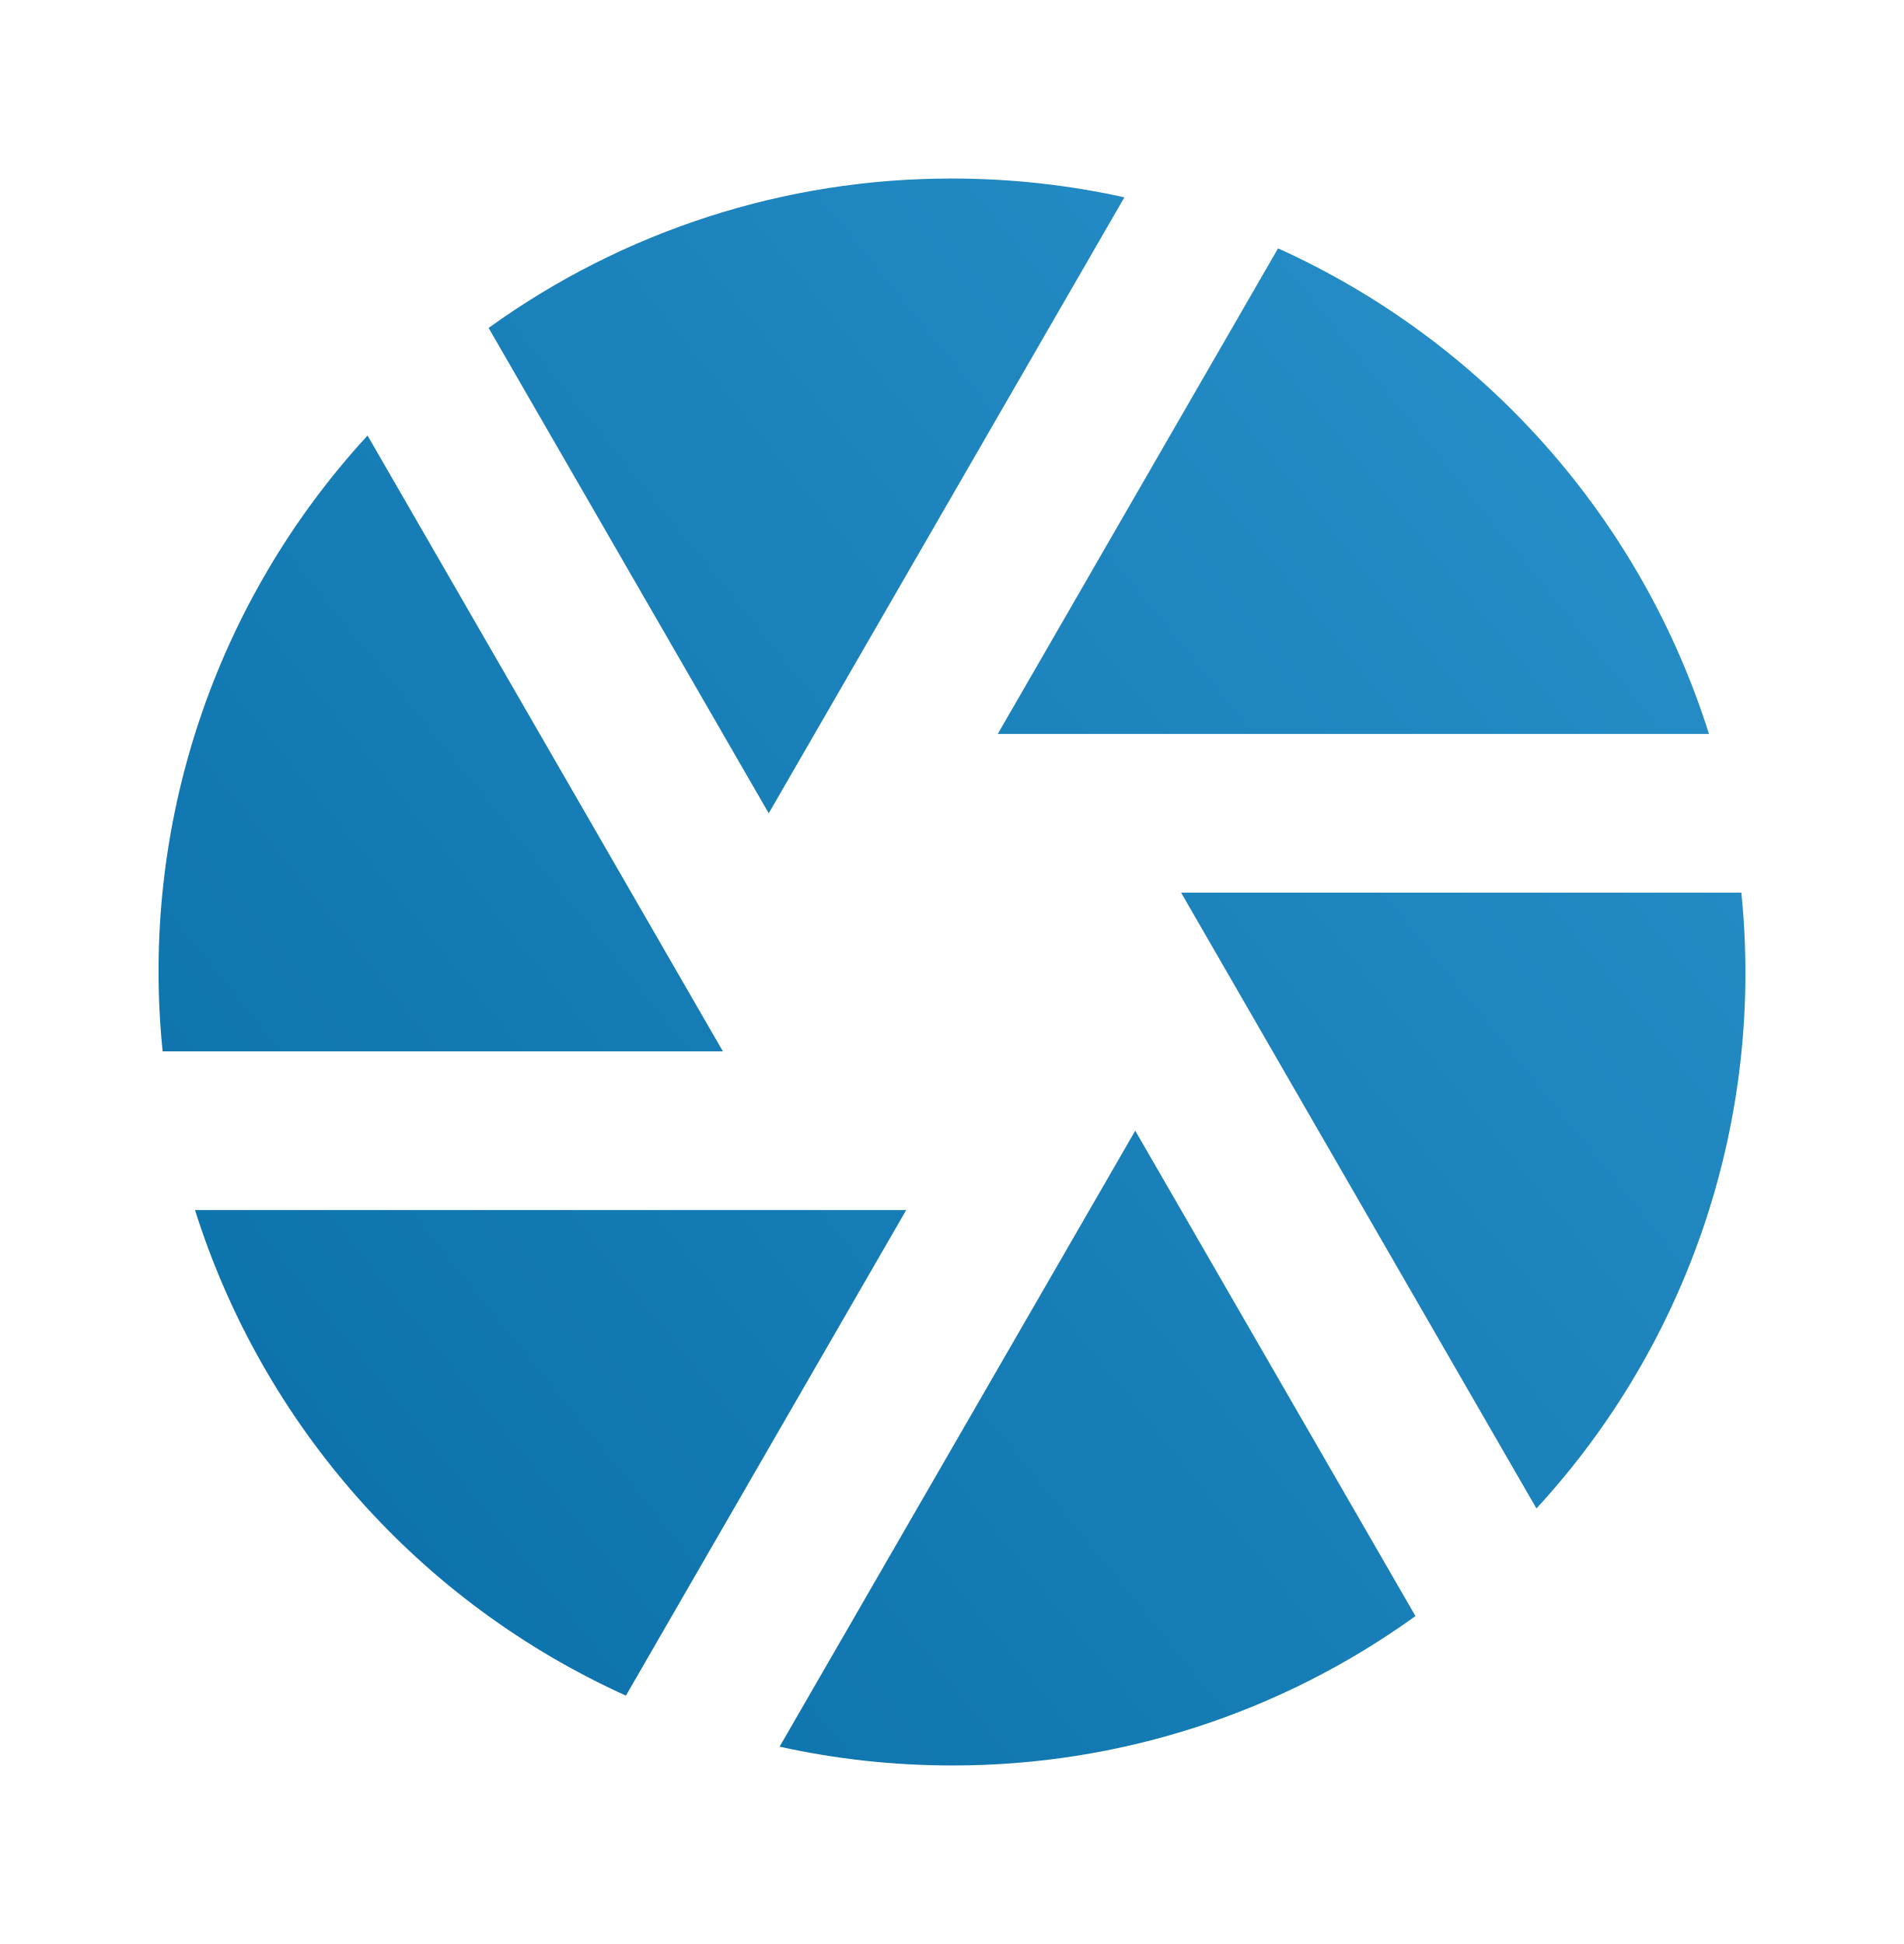
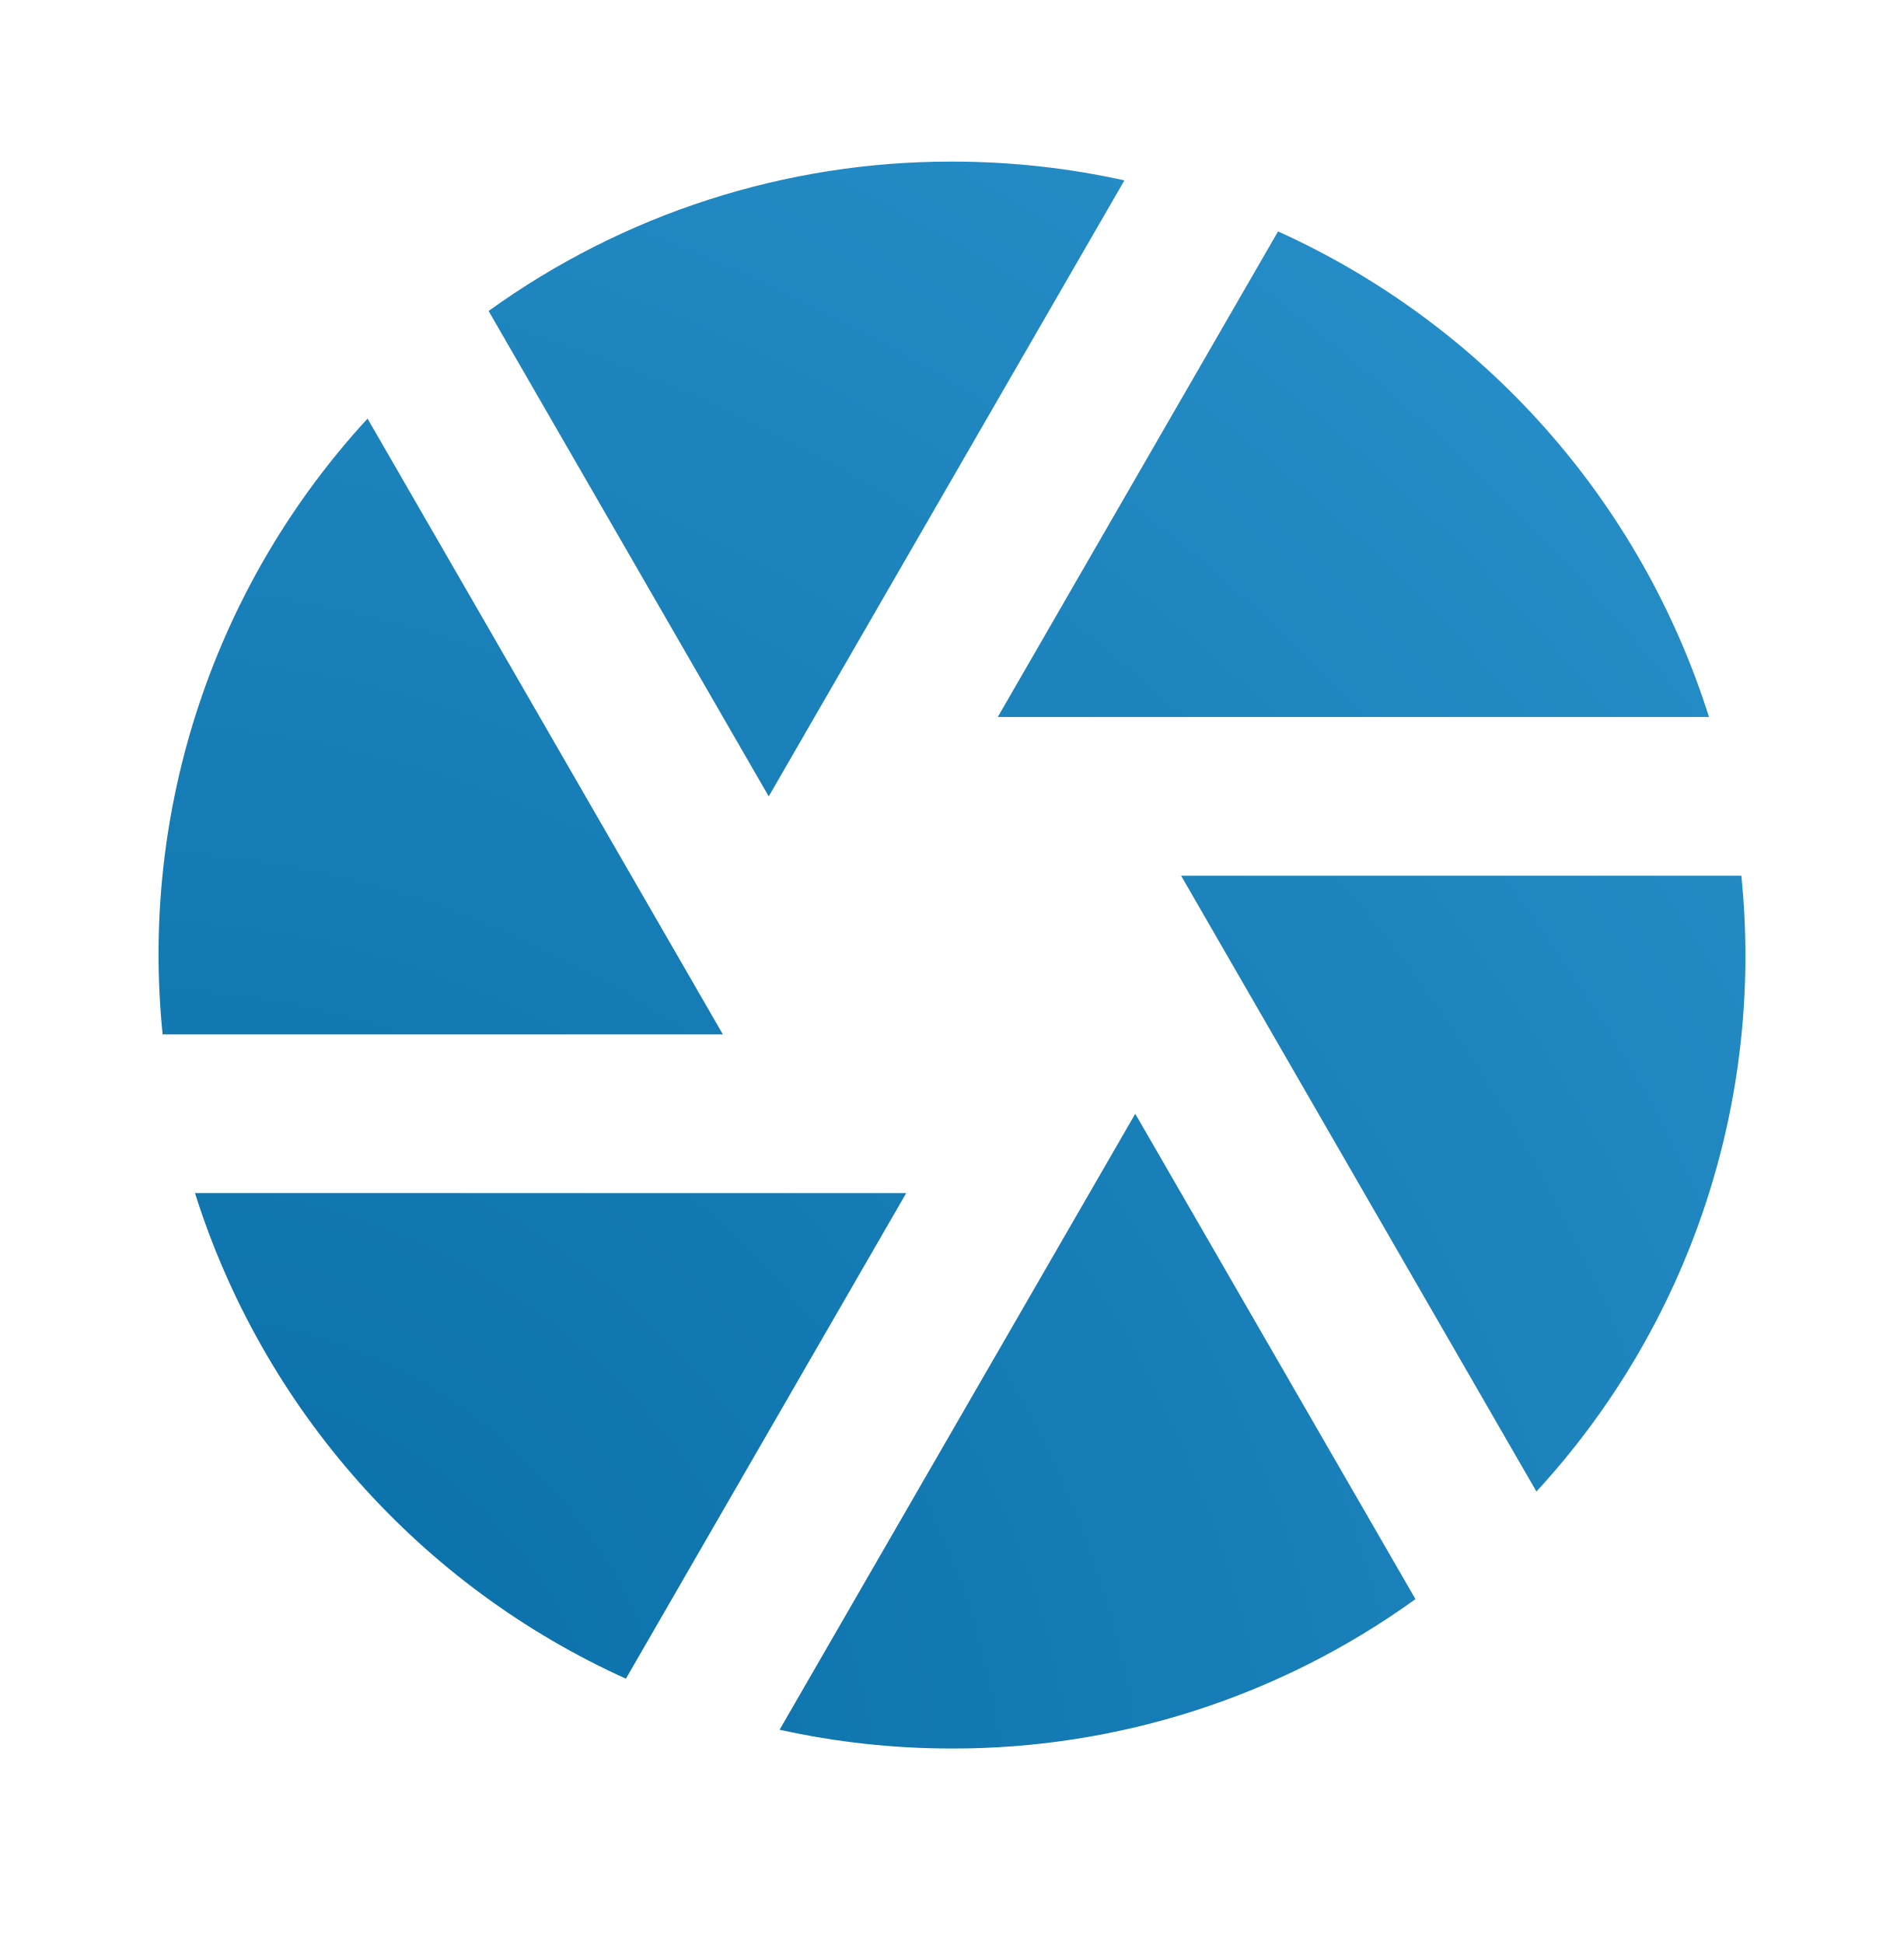
<svg xmlns="http://www.w3.org/2000/svg" width="48" height="49" viewBox="0 0 48 49" fill="none">
-   <path d="M19.654 44.026L28.62 28.5L35.684 40.734C32.283 43.189 28.194 44.507 24 44.5C22.508 44.5 21.054 44.336 19.654 44.026ZM15.78 42.74C13.21 41.578 10.915 39.888 9.043 37.779C7.171 35.669 5.765 33.189 4.916 30.5H22.846L15.78 42.738V42.74ZM4.1 26.5C3.814 23.695 4.126 20.86 5.017 18.184C5.907 15.509 7.356 13.053 9.266 10.978L18.224 26.5H4.1ZM12.318 8.266C15.718 5.812 19.806 4.494 24 4.5C25.492 4.5 26.946 4.664 28.346 4.974L19.38 20.5L12.318 8.266ZM32.22 6.26C34.79 7.422 37.085 9.112 38.957 11.222C40.829 13.331 42.235 15.811 43.084 18.5H25.154L32.22 6.26ZM43.9 22.5C44.186 25.305 43.874 28.14 42.983 30.816C42.093 33.491 40.644 35.948 38.734 38.022L29.776 22.5H43.904H43.9Z" fill="url(#paint0_linear_4715_17926)" />
+   <path d="M19.654 43.599L28.62 28.073L35.684 40.307C32.283 42.762 28.194 44.08 24 44.073C22.508 44.073 21.054 43.909 19.654 43.599ZM15.78 42.313C13.21 41.151 10.915 39.461 9.043 37.352C7.171 35.243 5.765 32.763 4.916 30.073H22.846L15.78 42.311V42.313ZM4.1 26.073C3.814 23.268 4.126 20.433 5.017 17.758C5.907 15.082 7.356 12.626 9.266 10.551L18.224 26.073H4.1ZM12.318 7.839C15.718 5.385 19.806 4.067 24 4.073C25.492 4.073 26.946 4.237 28.346 4.547L19.38 20.073L12.318 7.839ZM32.22 5.833C34.79 6.995 37.085 8.686 38.957 10.795C40.829 12.904 42.235 15.384 43.084 18.073H25.154L32.22 5.833ZM43.9 22.073C44.186 24.879 43.874 27.713 42.983 30.389C42.093 33.065 40.644 35.521 38.734 37.595L29.776 22.073H43.904H43.9Z" fill="url(#paint0_angular_4810_18134)" />
  <defs>
-     <linearGradient id="paint0_linear_4715_17926" x1="3.997" y1="44.5" x2="47.727" y2="9.101" gradientUnits="userSpaceOnUse">
+     <radialGradient id="paint0_angular_4810_18134" cx="0" cy="0" r="1" gradientUnits="userSpaceOnUse" gradientTransform="translate(5.71182 44.0733) rotate(-46.2505) scale(55.3734 61.5838)">
      <stop stop-color="#096EA8" />
      <stop offset="1" stop-color="#2991CB" />
-     </linearGradient>
+     </radialGradient>
  </defs>
</svg>
